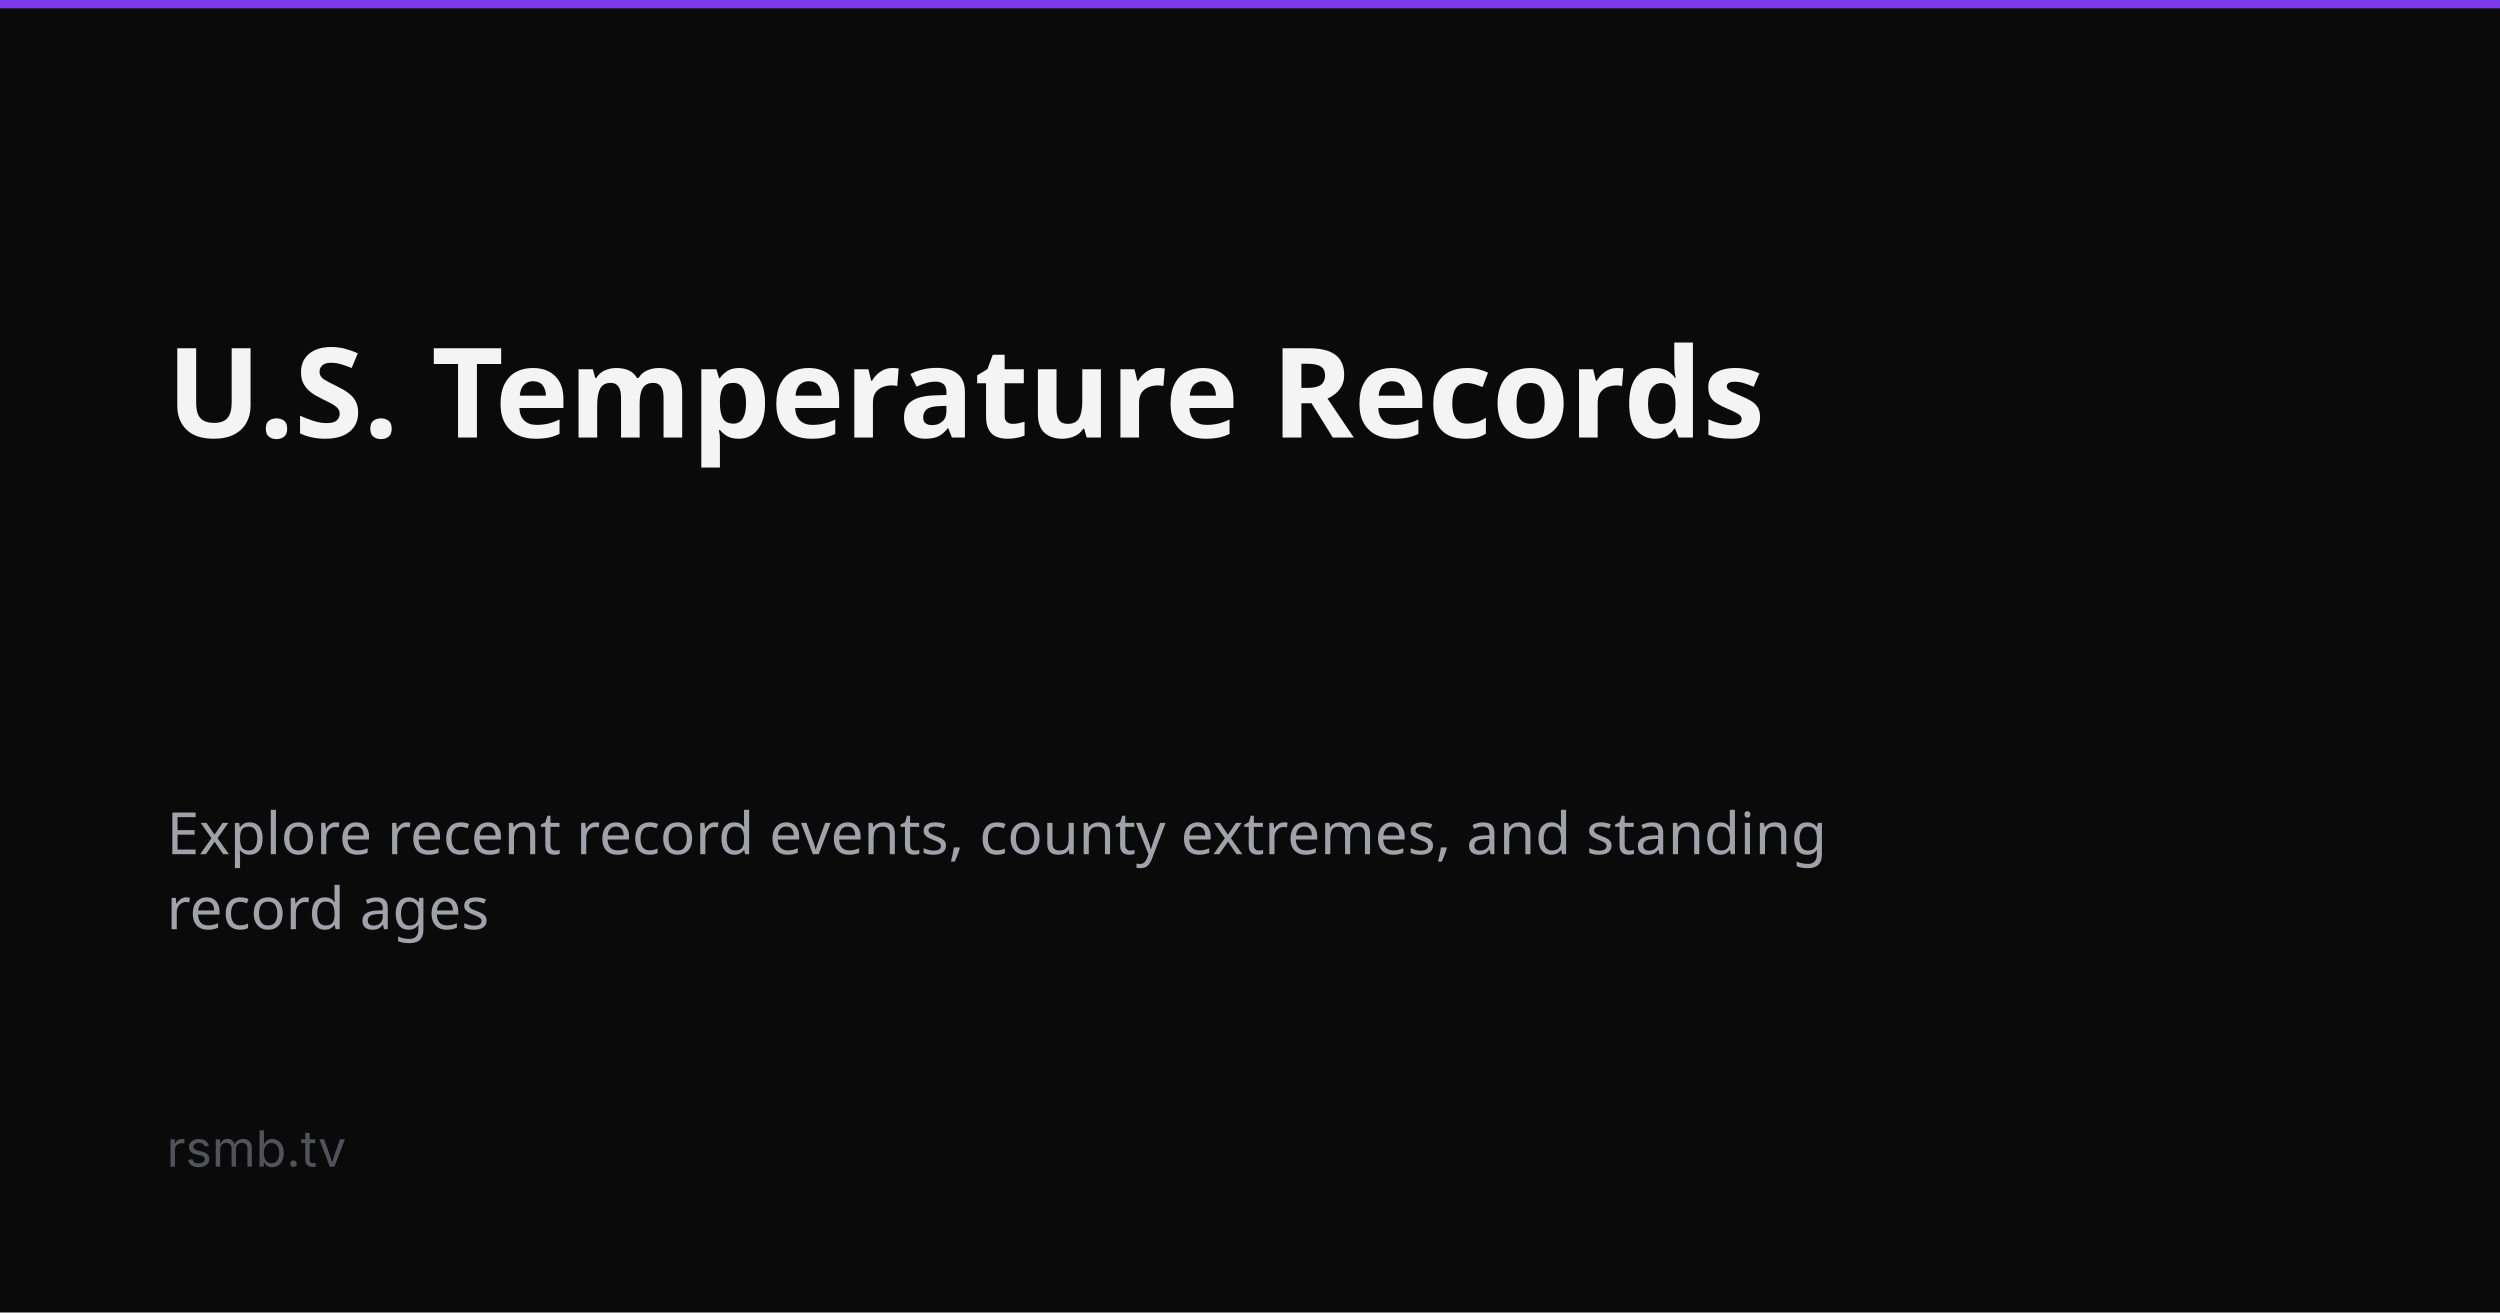
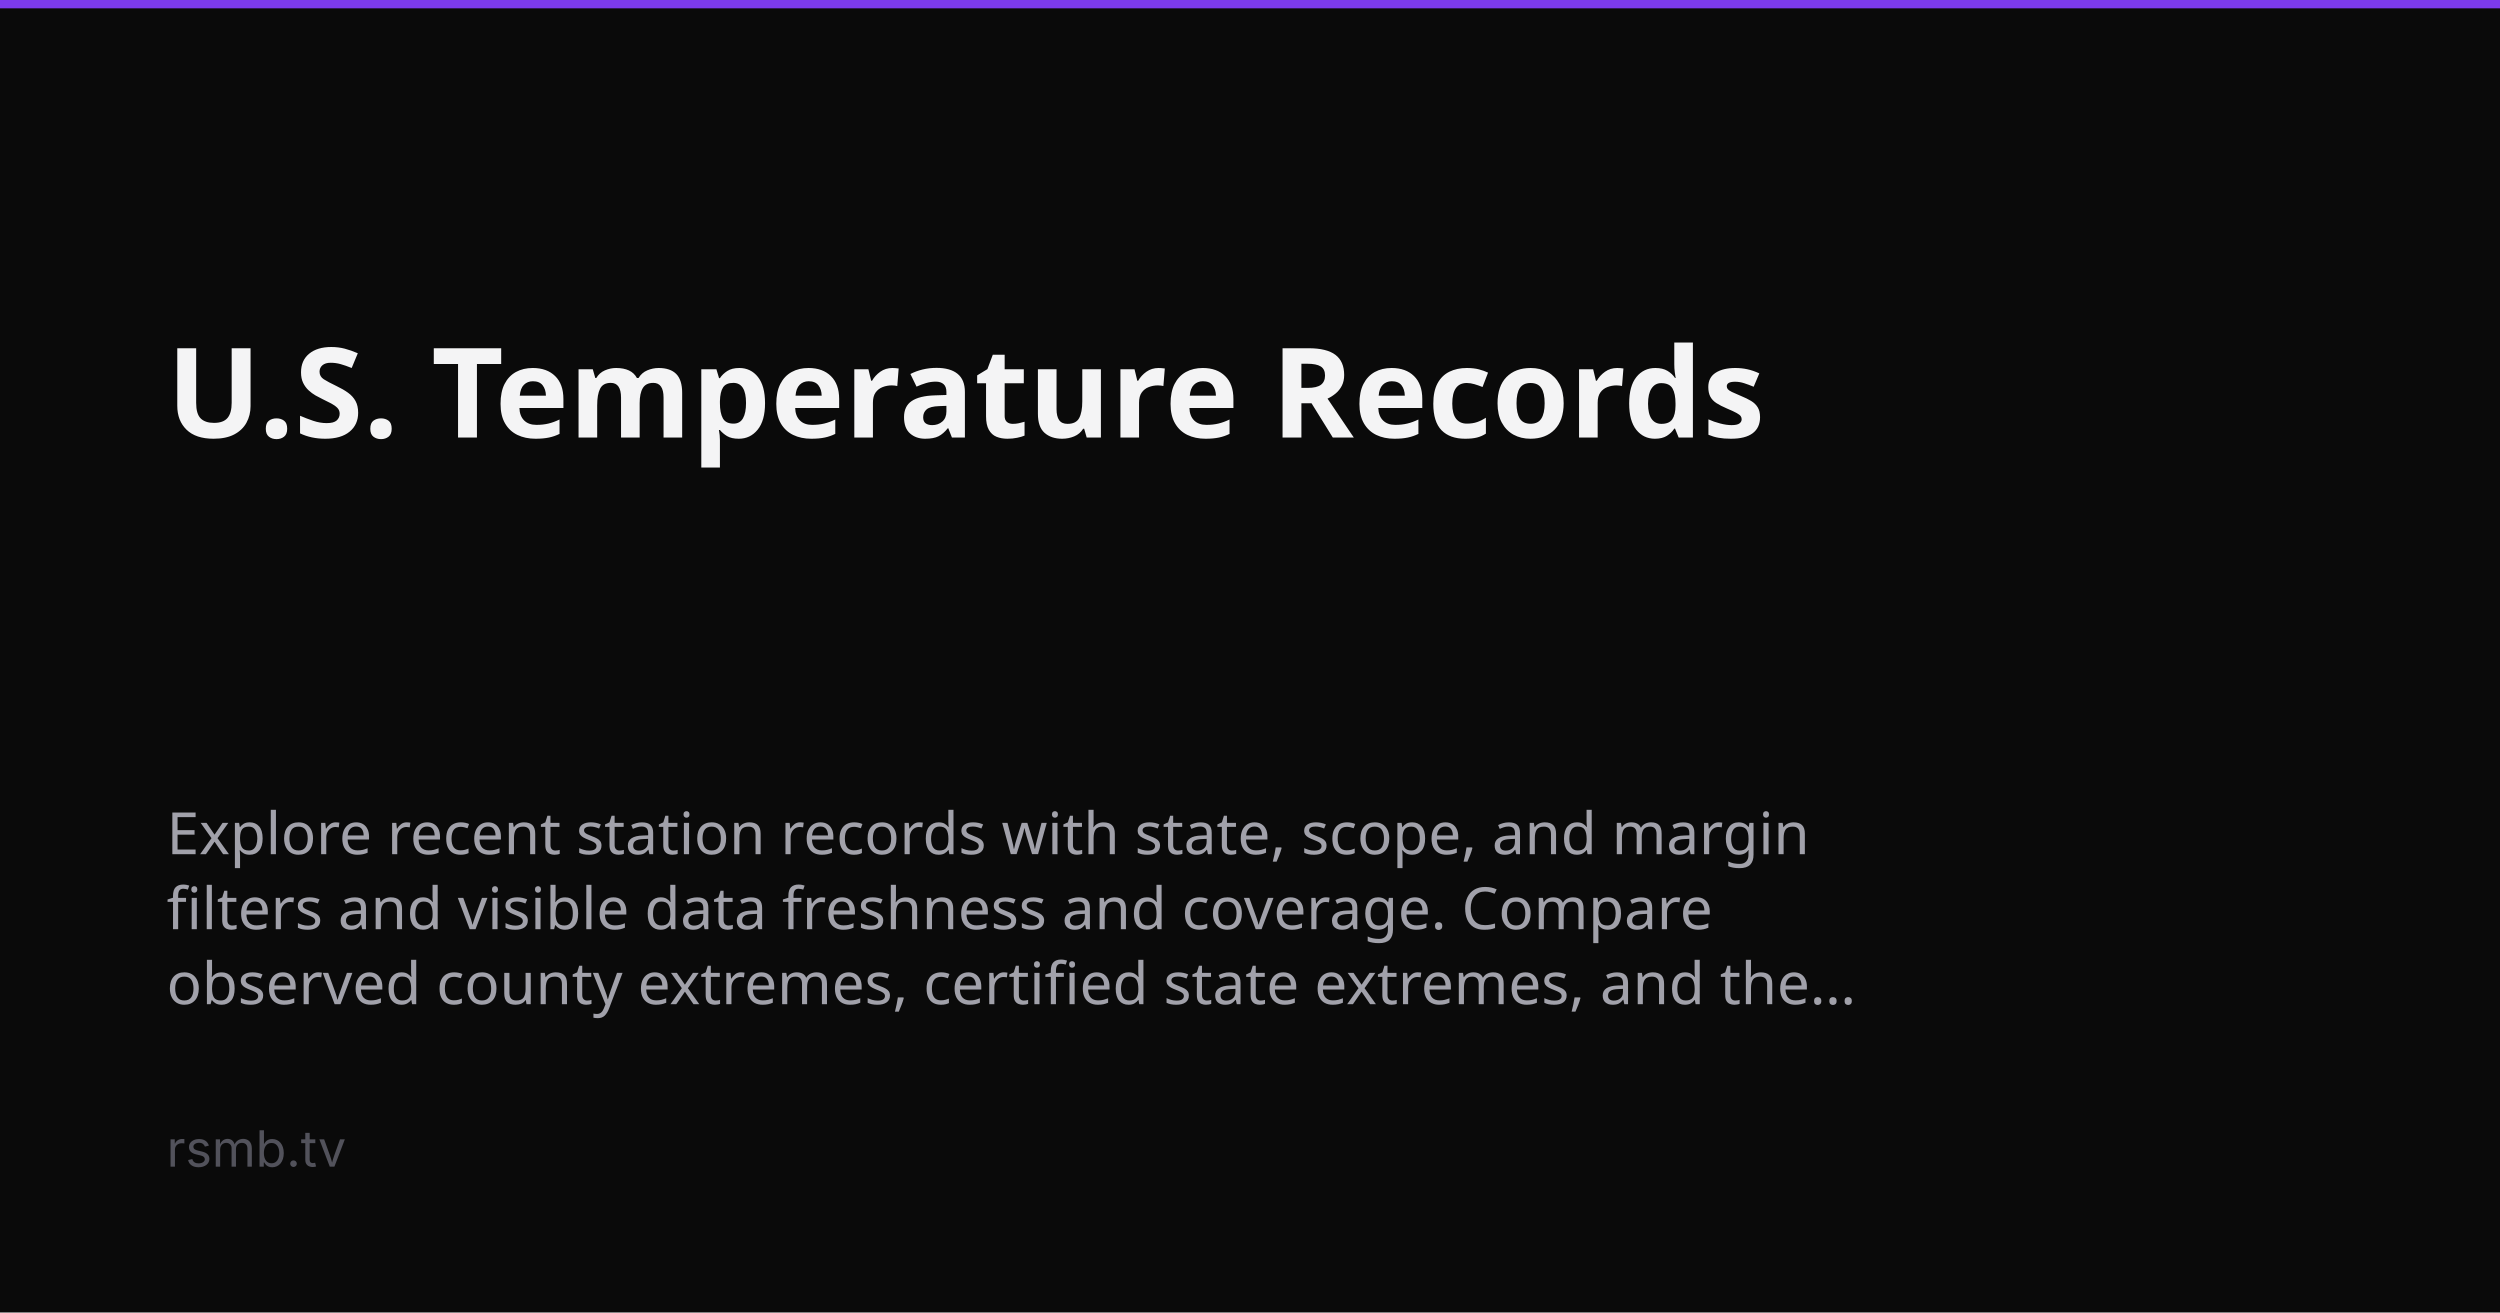
<svg xmlns="http://www.w3.org/2000/svg" width="1200" height="630">
  <rect width="1200" height="630" fill="#0a0a0a" />
  <rect x="0" y="0" width="1200" height="4" fill="#7c3aed" />
  <text font-family="sans-serif" font-size="60" font-weight="600" fill="#f4f4f5">
    <tspan x="80" y="210">U.S. Temperature Records</tspan>
  </text>
  <text font-family="sans-serif" font-size="28" fill="#a1a1aa">
-     <tspan x="80" y="410">Explore recent record events, county extremes, and standing</tspan>
-     <tspan x="80" y="446">record ages</tspan>
+     <tspan x="80" y="410">Explore recent station records with state, scope, and margin</tspan>
+     <tspan x="80" y="446">filters and visible data freshness and coverage. Compare</tspan>
+     <tspan x="80" y="482">observed county extremes, certified state extremes, and the…</tspan>
  </text>
  <text x="80" y="560" font-family="system-ui, -apple-system, sans-serif" font-size="24" fill="#52525b">rsmb.tv</text>
</svg>
